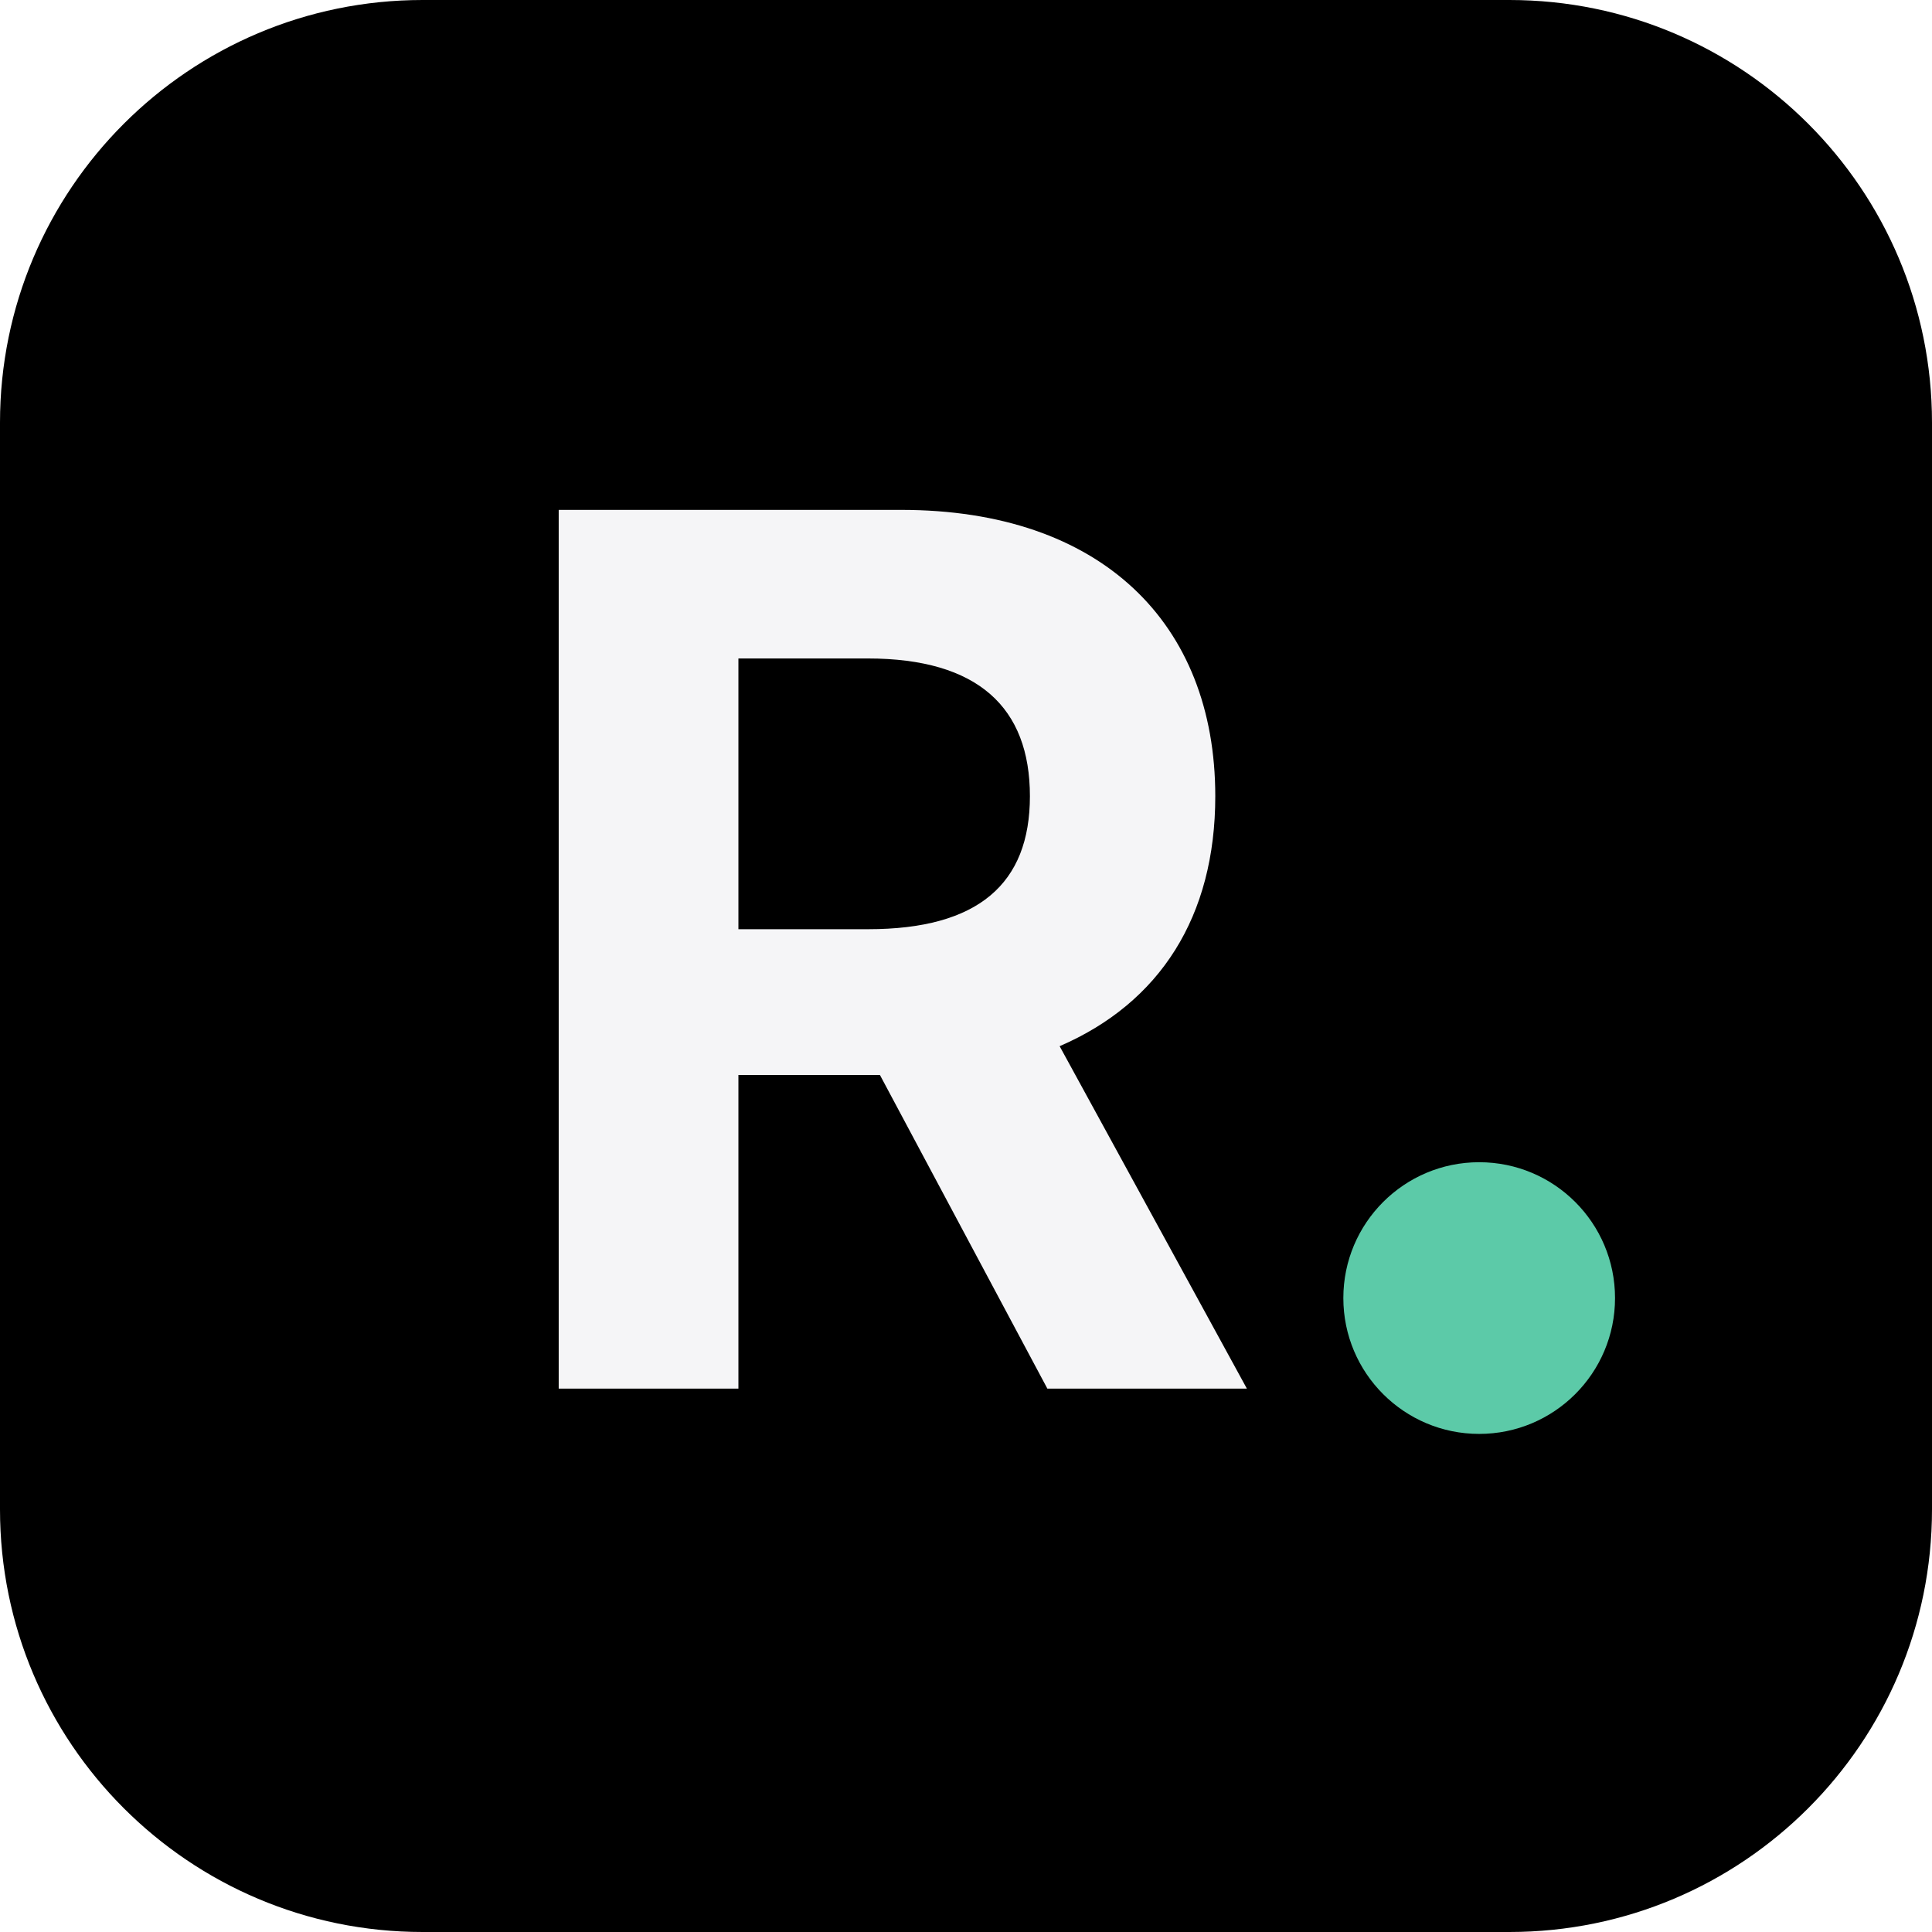
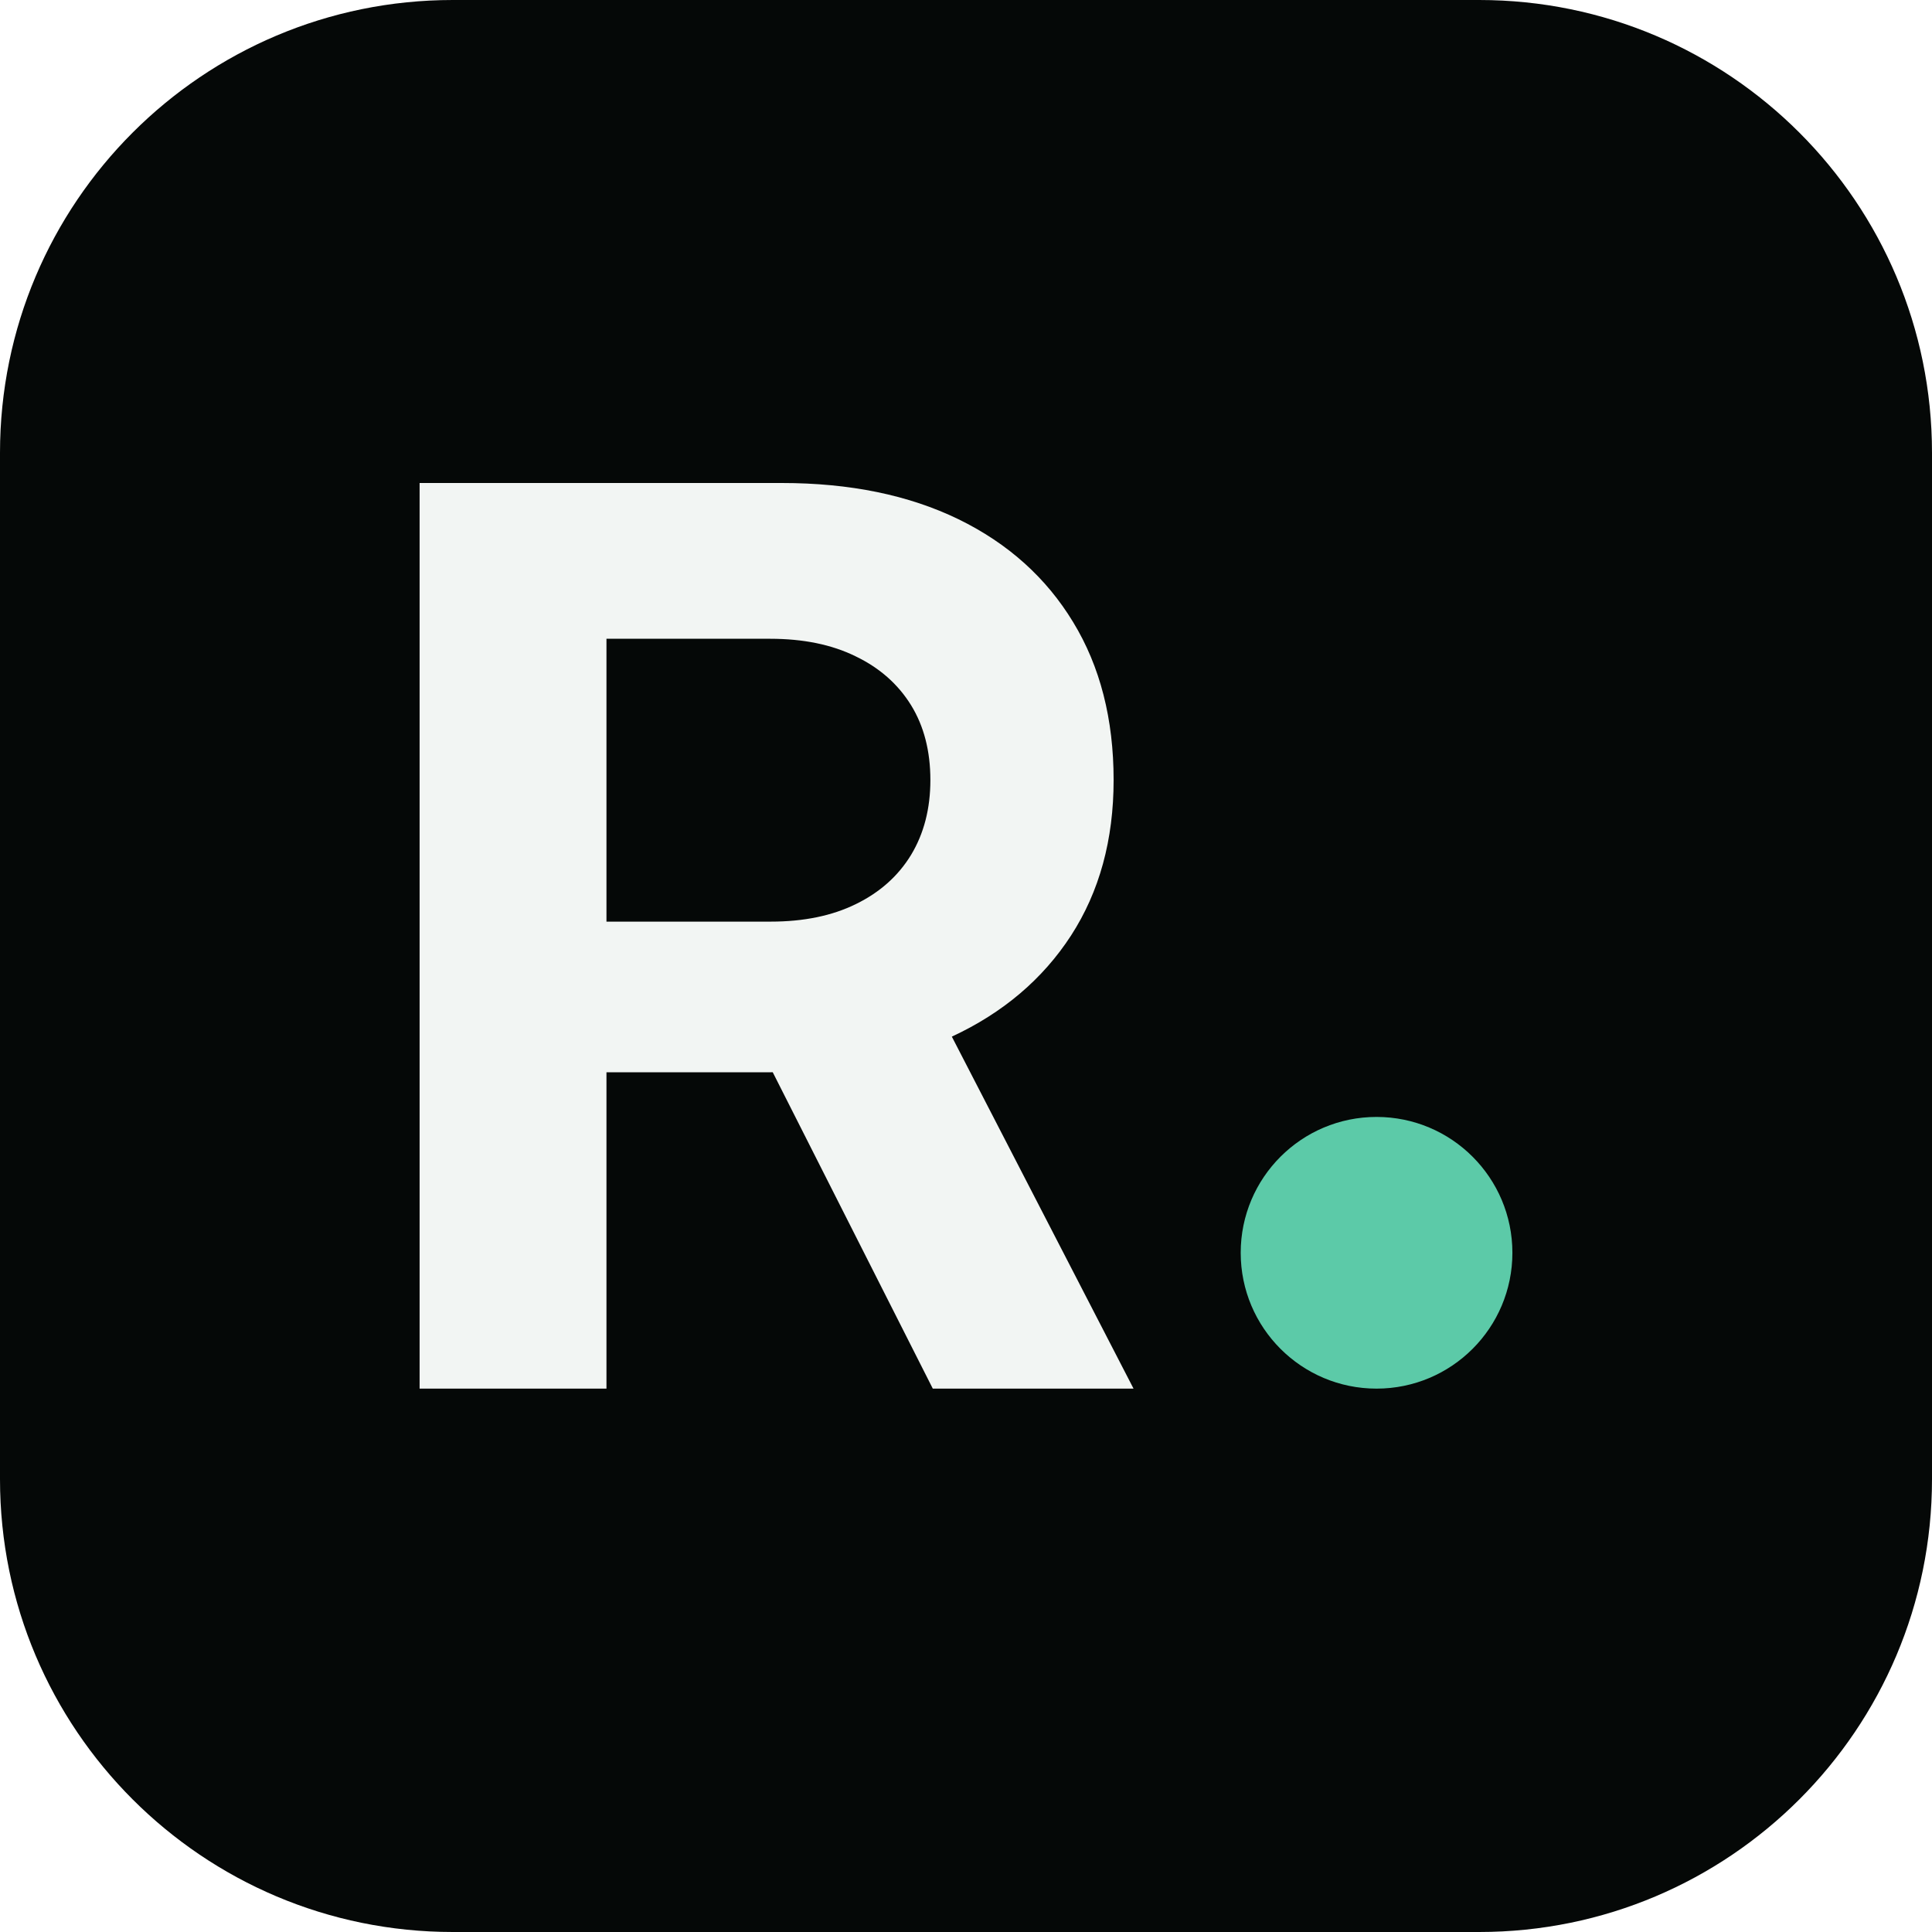
<svg xmlns="http://www.w3.org/2000/svg" viewBox="0 0 64 64">
-   <rect width="64" height="64" rx="14" fill="#000000" />
-   <text x="29" y="46" text-anchor="middle" font-family="Inter, -apple-system, Helvetica, Arial, sans-serif" font-size="40" font-weight="700" fill="#f5f5f7">R</text>
-   <circle cx="49" cy="43" r="4.5" fill="#5ccaa8" />
+   <rect width="64" height="64" rx="15" fill="#050807" />
+   <path d="M13.90 46.00 V16.00 H25.90 Q29.28 16.00 31.75 17.20 Q34.21 18.40 35.55 20.61 Q36.89 22.81 36.89 25.84 Q36.89 28.81 35.48 30.99 Q34.07 33.16 31.53 34.34 Q28.98 35.52 25.54 35.52 H17.61 V30.53 H25.53 Q27.17 30.53 28.35 29.95 Q29.54 29.37 30.18 28.32 Q30.82 27.26 30.82 25.84 Q30.82 24.40 30.18 23.36 Q29.53 22.31 28.34 21.74 Q27.16 21.16 25.51 21.16 H20.09 V46.00 ZM30.90 46.00 24.04 32.44 H30.55 L37.55 46.00 Z" fill="#f2f5f3" />
+   <circle cx="45.6" cy="41.5" r="4.5" fill="#5ccaa8" />
</svg>
